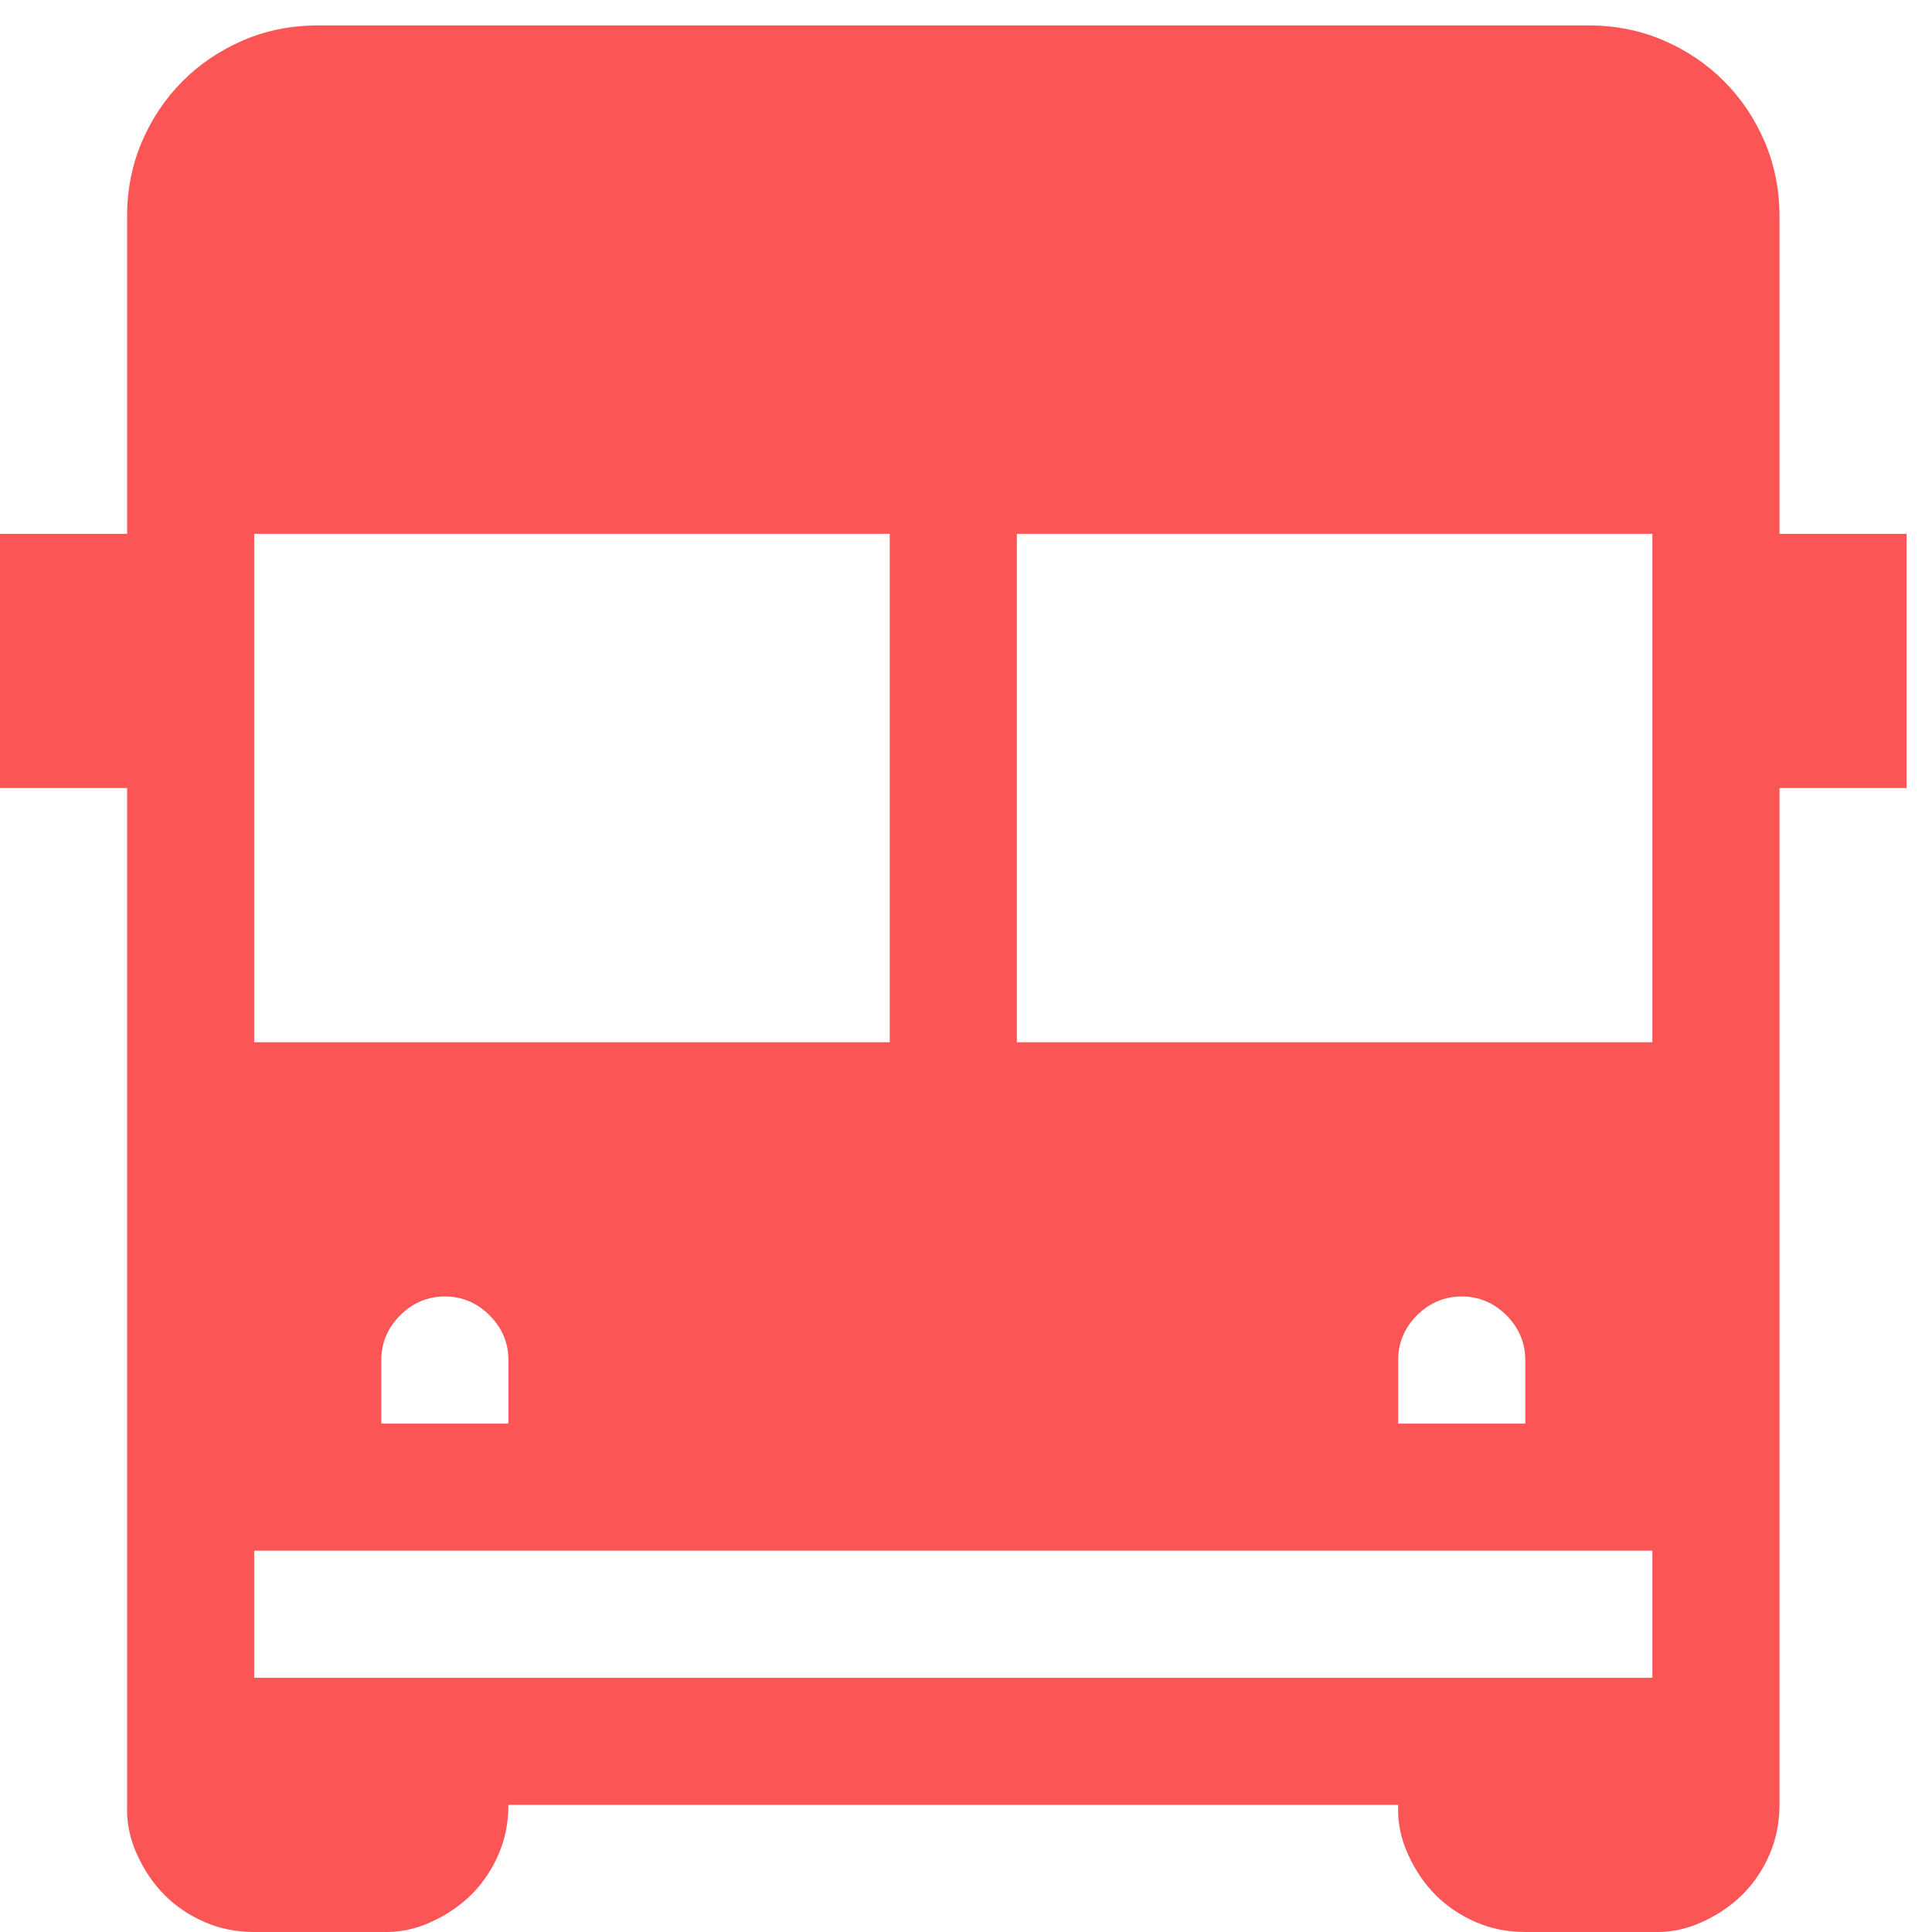
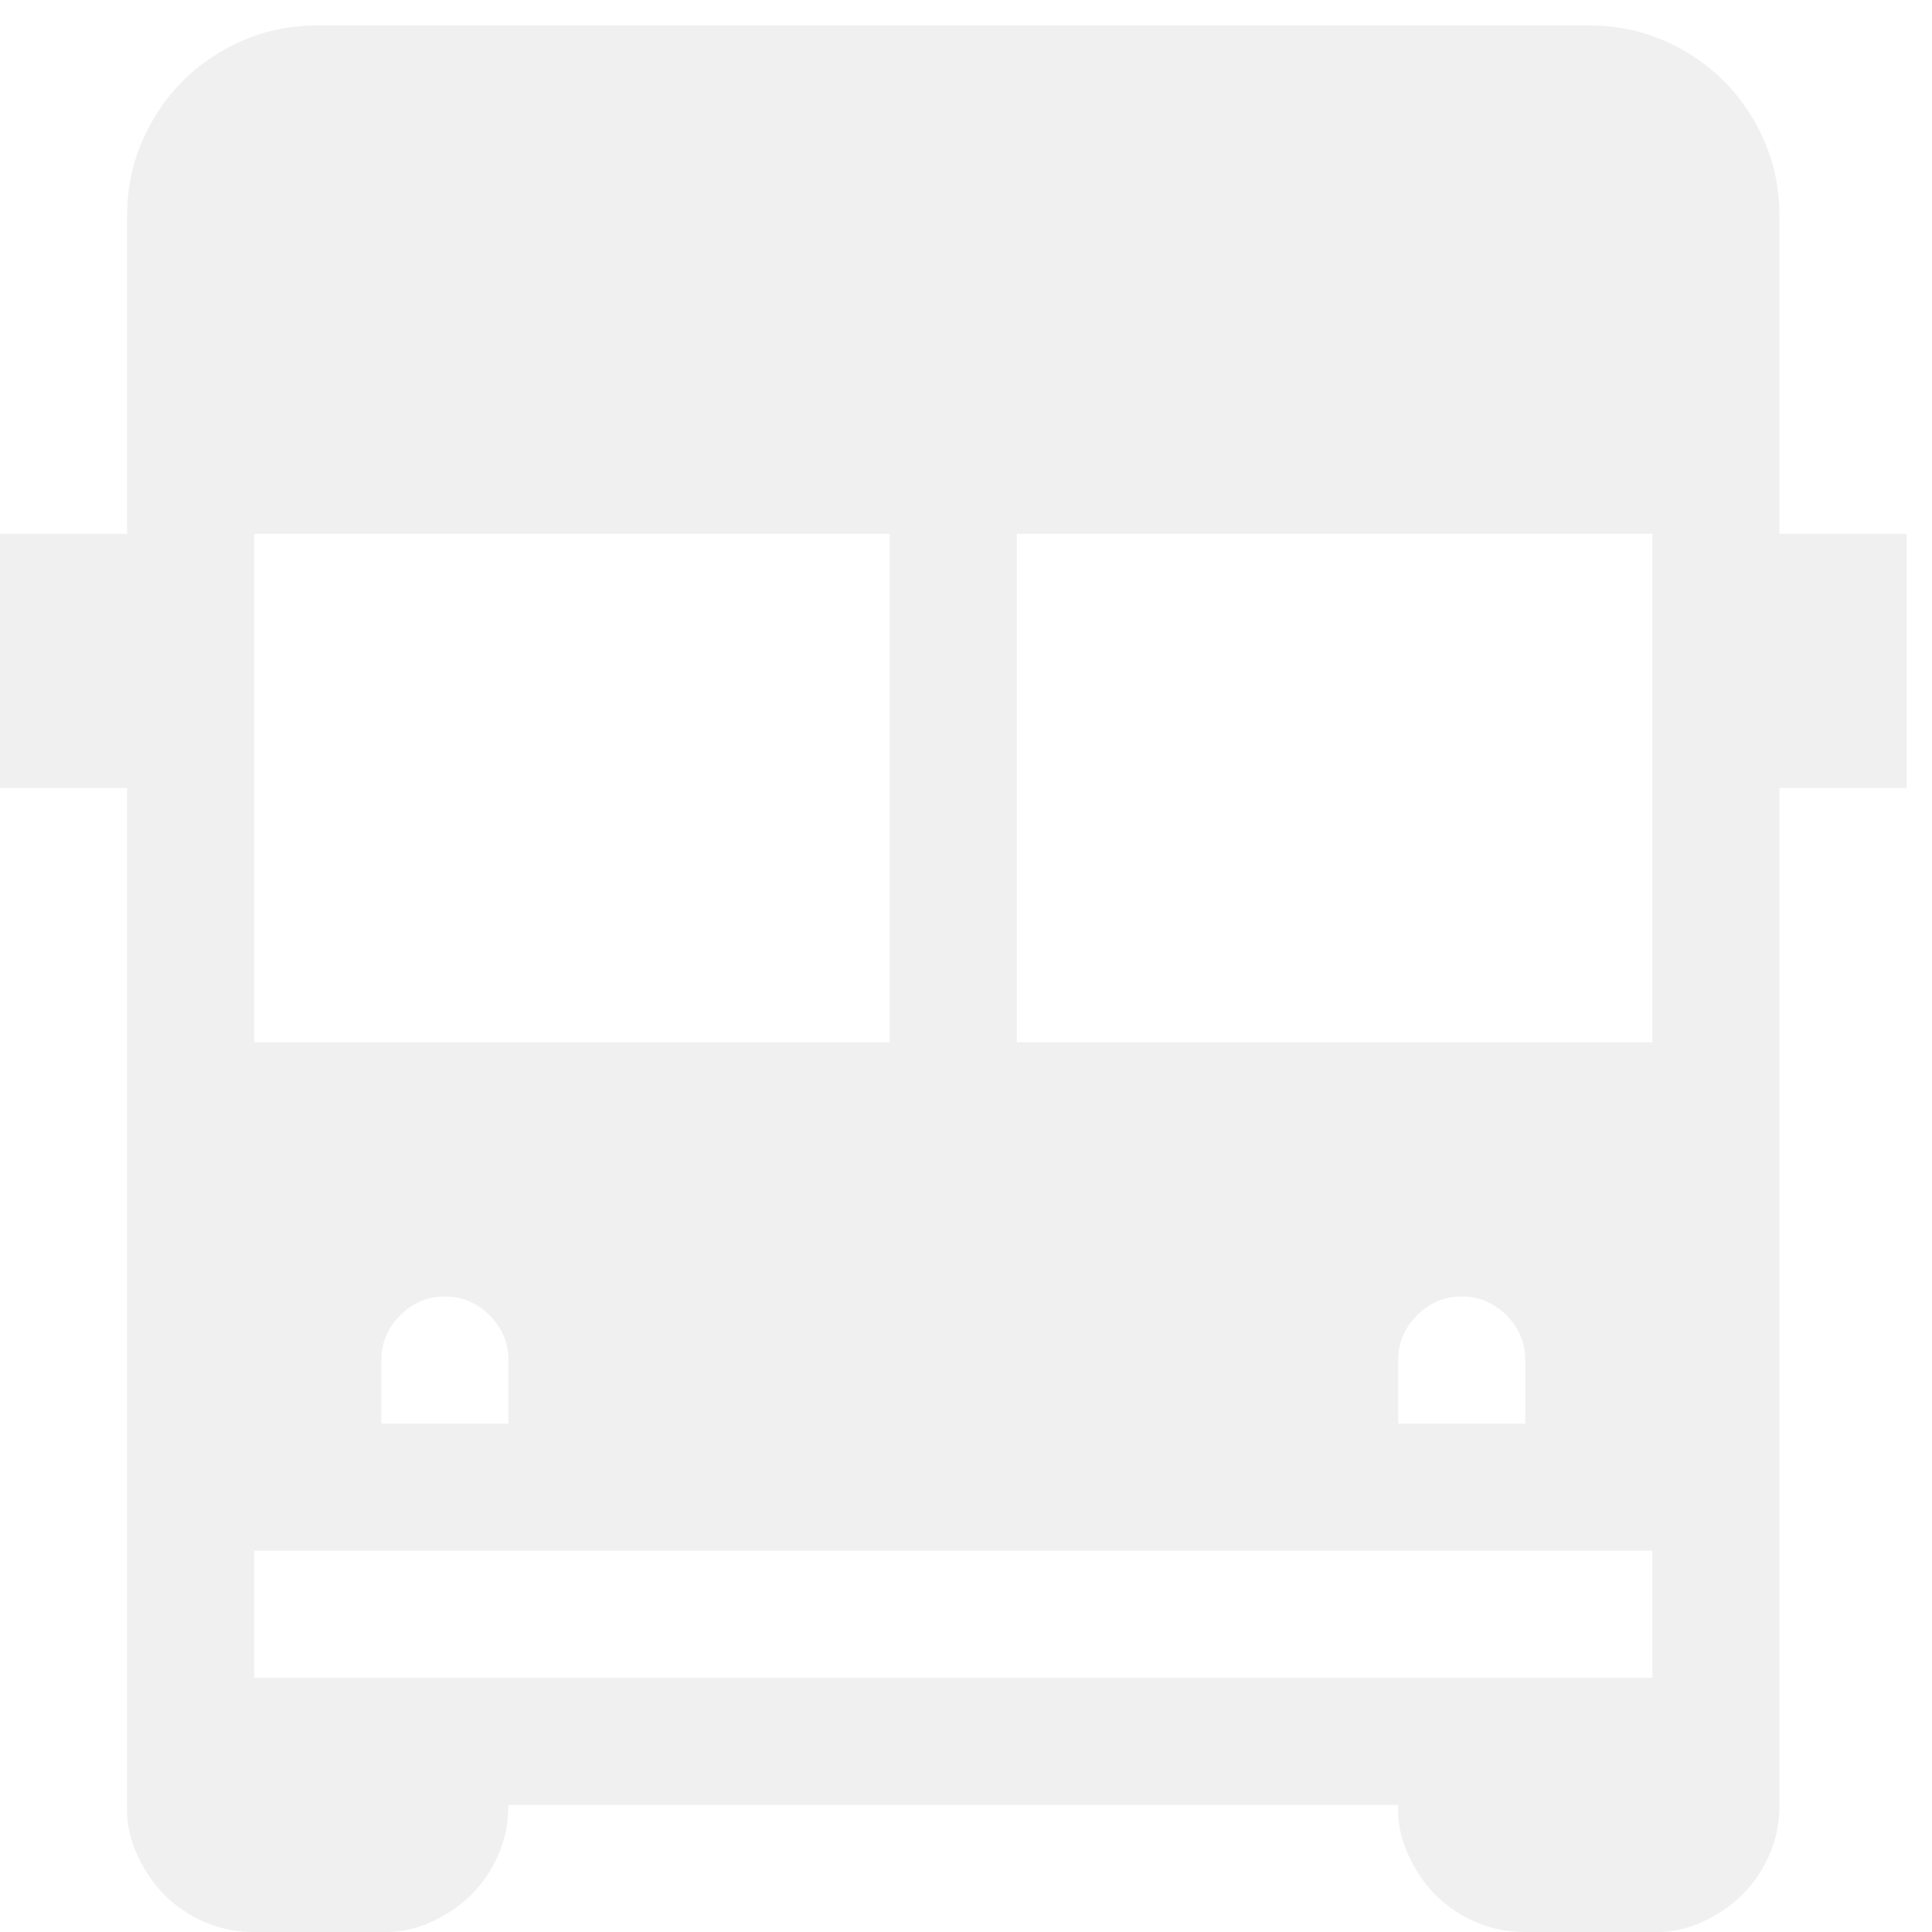
<svg xmlns="http://www.w3.org/2000/svg" width="19" height="19" viewBox="0 0 19 19" fill="none">
-   <path d="M18.75 5.25V7.75H17.5V17.75C17.5 17.926 17.467 18.088 17.402 18.238C17.337 18.388 17.249 18.518 17.139 18.629C17.028 18.74 16.895 18.831 16.738 18.902C16.582 18.974 16.419 19.006 16.25 19H15C14.824 19 14.662 18.967 14.512 18.902C14.362 18.837 14.232 18.749 14.121 18.639C14.01 18.528 13.919 18.395 13.848 18.238C13.776 18.082 13.743 17.919 13.75 17.75H5C5 17.926 4.967 18.088 4.902 18.238C4.837 18.388 4.749 18.518 4.639 18.629C4.528 18.74 4.395 18.831 4.238 18.902C4.082 18.974 3.919 19.006 3.75 19H2.5C2.324 19 2.161 18.967 2.012 18.902C1.862 18.837 1.732 18.749 1.621 18.639C1.51 18.528 1.419 18.395 1.348 18.238C1.276 18.082 1.243 17.919 1.25 17.75V7.75H0V5.25H1.25V2.125C1.25 1.865 1.299 1.62 1.396 1.393C1.494 1.165 1.628 0.966 1.797 0.797C1.966 0.628 2.165 0.494 2.393 0.396C2.62 0.299 2.865 0.25 3.125 0.25H15.625C15.885 0.25 16.13 0.299 16.357 0.396C16.585 0.494 16.784 0.628 16.953 0.797C17.122 0.966 17.256 1.165 17.354 1.393C17.451 1.62 17.5 1.865 17.5 2.125V5.25H18.75ZM2.5 10.25H8.75V5.25H2.5V10.25ZM5 13.375C5 13.206 4.938 13.059 4.814 12.935C4.691 12.812 4.544 12.75 4.375 12.75C4.206 12.75 4.059 12.812 3.936 12.935C3.812 13.059 3.75 13.206 3.75 13.375V14H5V13.375ZM16.25 15.25H2.5V16.5H16.25V15.25ZM15 14V13.375C15 13.206 14.938 13.059 14.815 12.935C14.691 12.812 14.544 12.75 14.375 12.75C14.206 12.75 14.059 12.812 13.935 12.935C13.812 13.059 13.75 13.206 13.75 13.375V14H15ZM16.25 5.25H10V10.25H16.25V5.25Z" fill="#FB5555" />
+   <path d="M18.75 5.25V7.75H17.5V17.75C17.5 17.926 17.467 18.088 17.402 18.238C17.337 18.388 17.249 18.518 17.139 18.629C17.028 18.74 16.895 18.831 16.738 18.902C16.582 18.974 16.419 19.006 16.25 19H15C14.824 19 14.662 18.967 14.512 18.902C14.362 18.837 14.232 18.749 14.121 18.639C14.01 18.528 13.919 18.395 13.848 18.238C13.776 18.082 13.743 17.919 13.75 17.75H5C5 17.926 4.967 18.088 4.902 18.238C4.837 18.388 4.749 18.518 4.639 18.629C4.528 18.74 4.395 18.831 4.238 18.902C4.082 18.974 3.919 19.006 3.75 19H2.5C2.324 19 2.161 18.967 2.012 18.902C1.862 18.837 1.732 18.749 1.621 18.639C1.51 18.528 1.419 18.395 1.348 18.238C1.276 18.082 1.243 17.919 1.25 17.75V7.75H0V5.25H1.25V2.125C1.25 1.865 1.299 1.62 1.396 1.393C1.494 1.165 1.628 0.966 1.797 0.797C1.966 0.628 2.165 0.494 2.393 0.396C2.62 0.299 2.865 0.25 3.125 0.25H15.625C15.885 0.25 16.13 0.299 16.357 0.396C16.585 0.494 16.784 0.628 16.953 0.797C17.122 0.966 17.256 1.165 17.354 1.393C17.451 1.62 17.5 1.865 17.5 2.125V5.25H18.75ZM2.5 10.25H8.75V5.25H2.5V10.25ZM5 13.375C5 13.206 4.938 13.059 4.814 12.935C4.691 12.812 4.544 12.75 4.375 12.75C4.206 12.75 4.059 12.812 3.936 12.935C3.812 13.059 3.75 13.206 3.75 13.375V14H5V13.375ZM16.25 15.25H2.5V16.5H16.25V15.25ZM15 14V13.375C15 13.206 14.938 13.059 14.815 12.935C14.691 12.812 14.544 12.75 14.375 12.75C14.206 12.75 14.059 12.812 13.935 12.935C13.812 13.059 13.75 13.206 13.75 13.375V14H15ZM16.25 5.25H10V10.25H16.25V5.25Z" fill="#F0F0F0" />
</svg>
